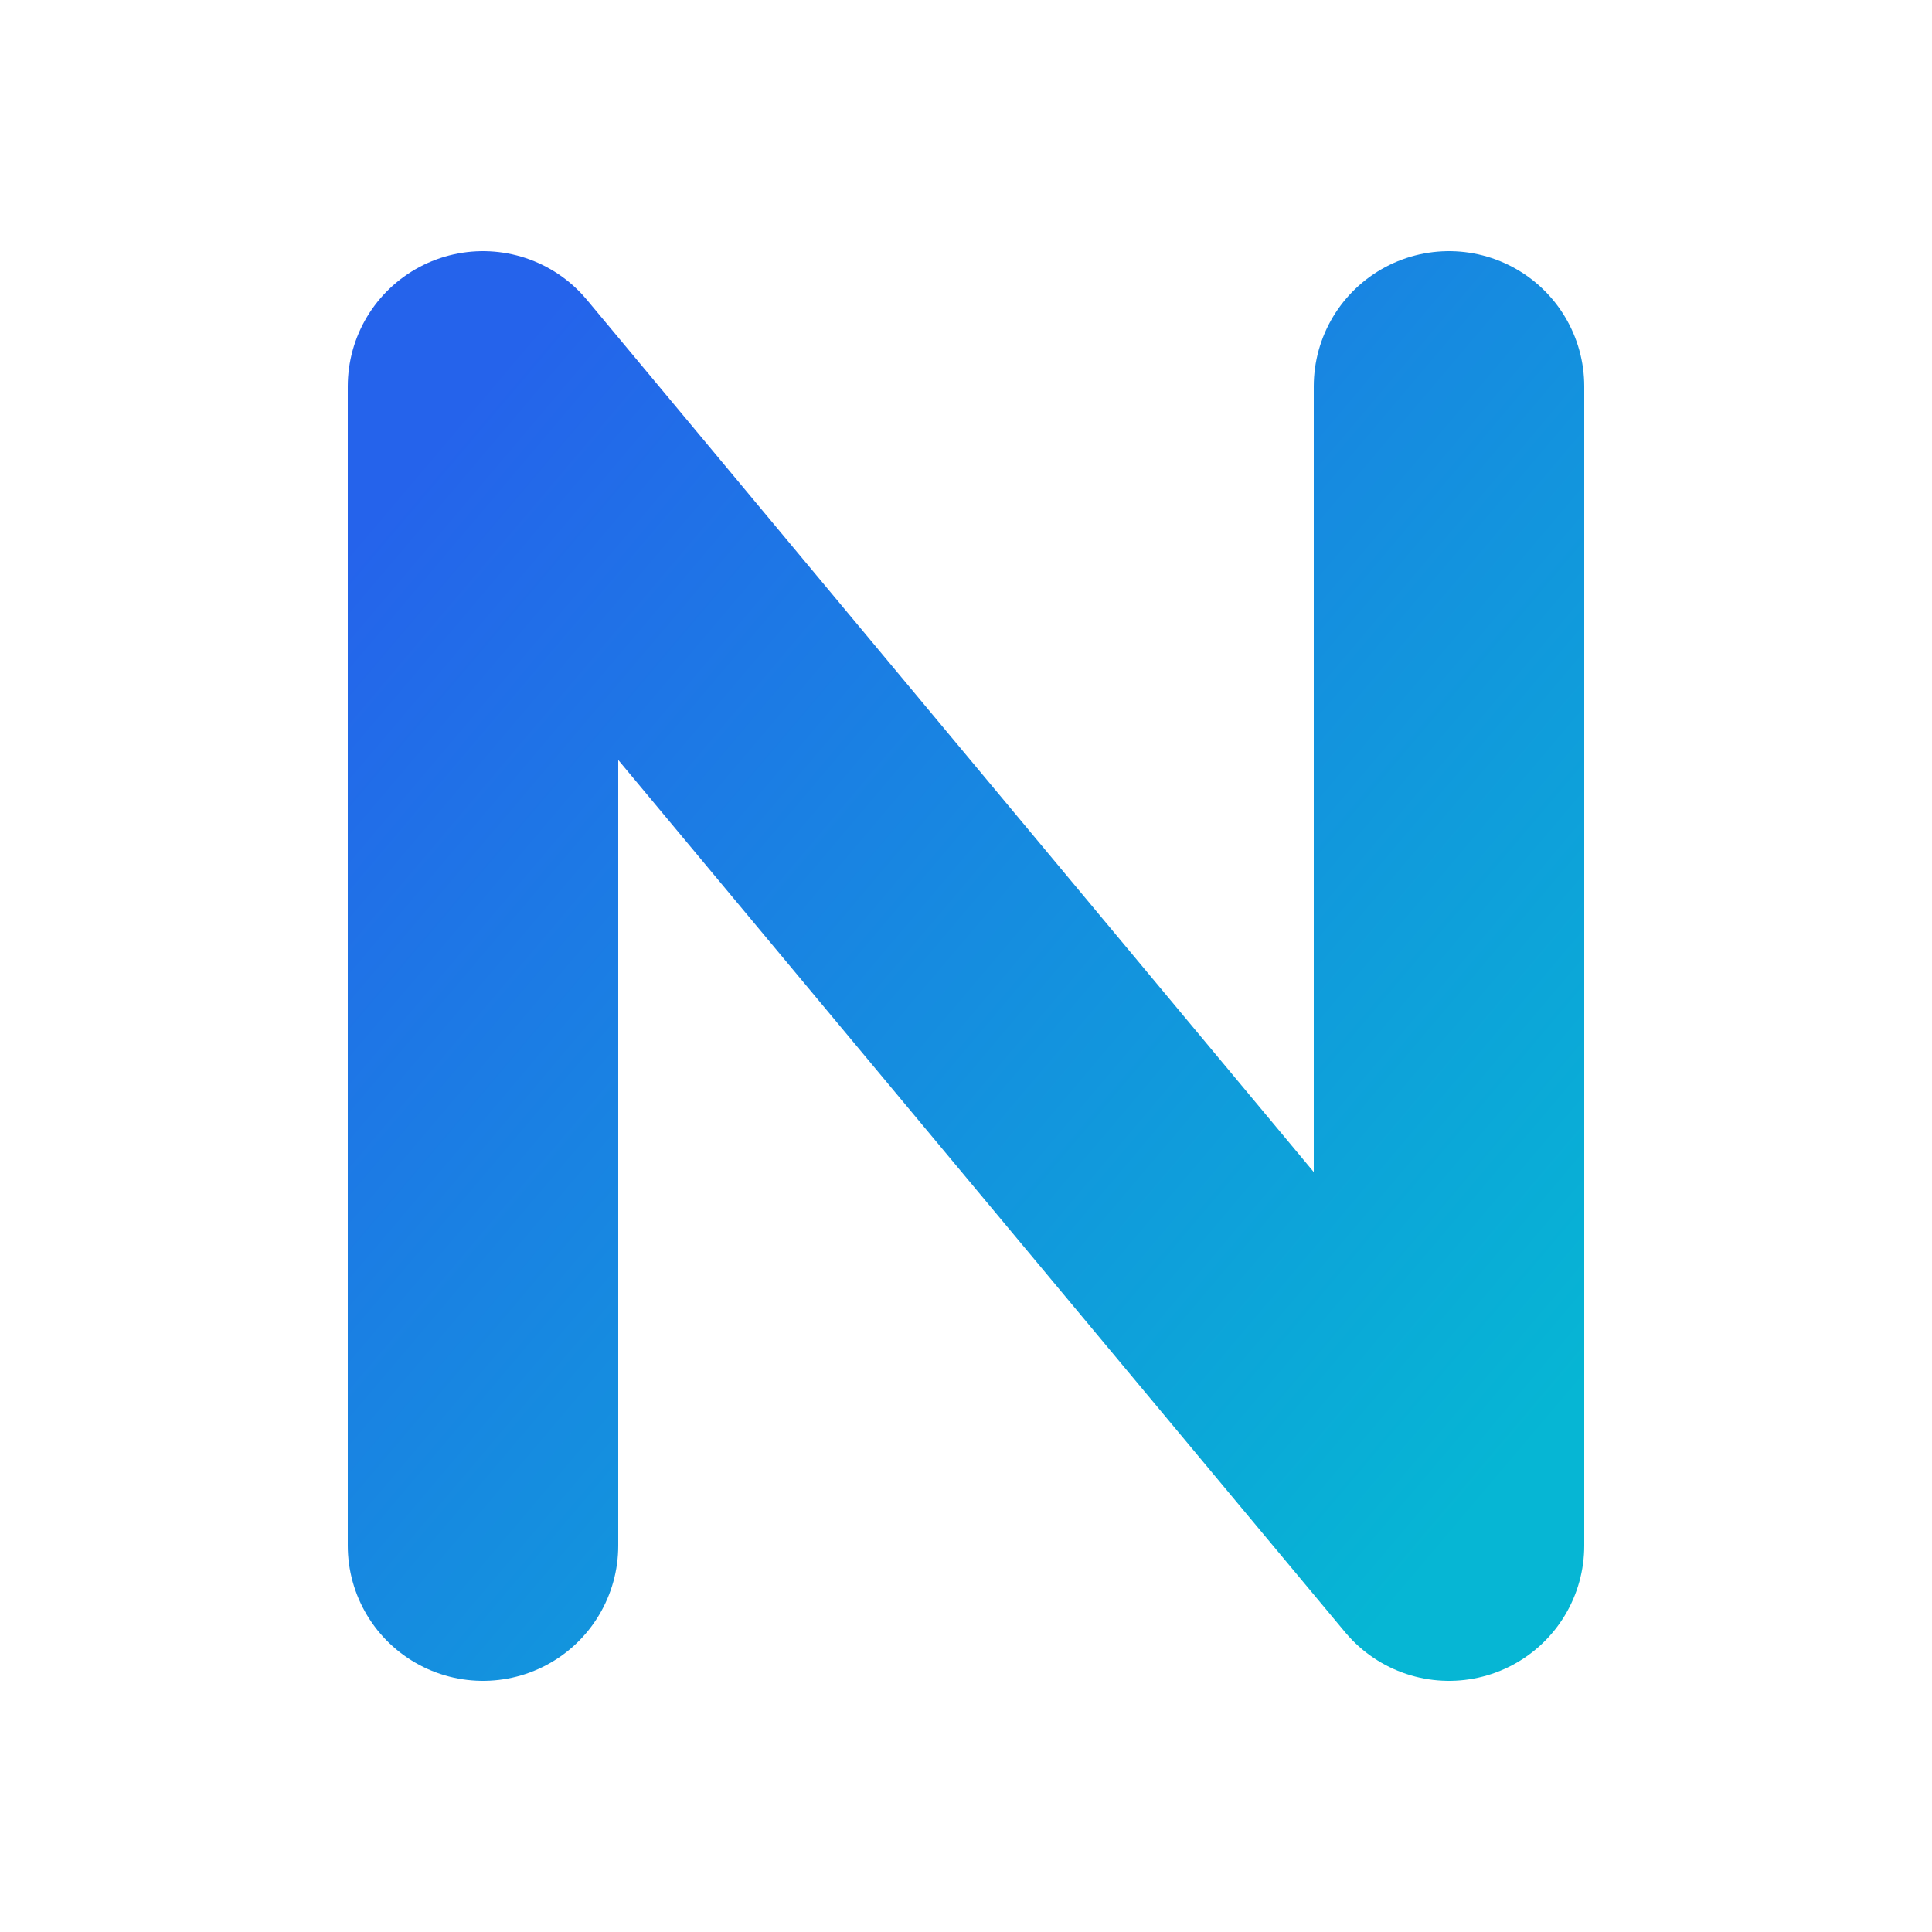
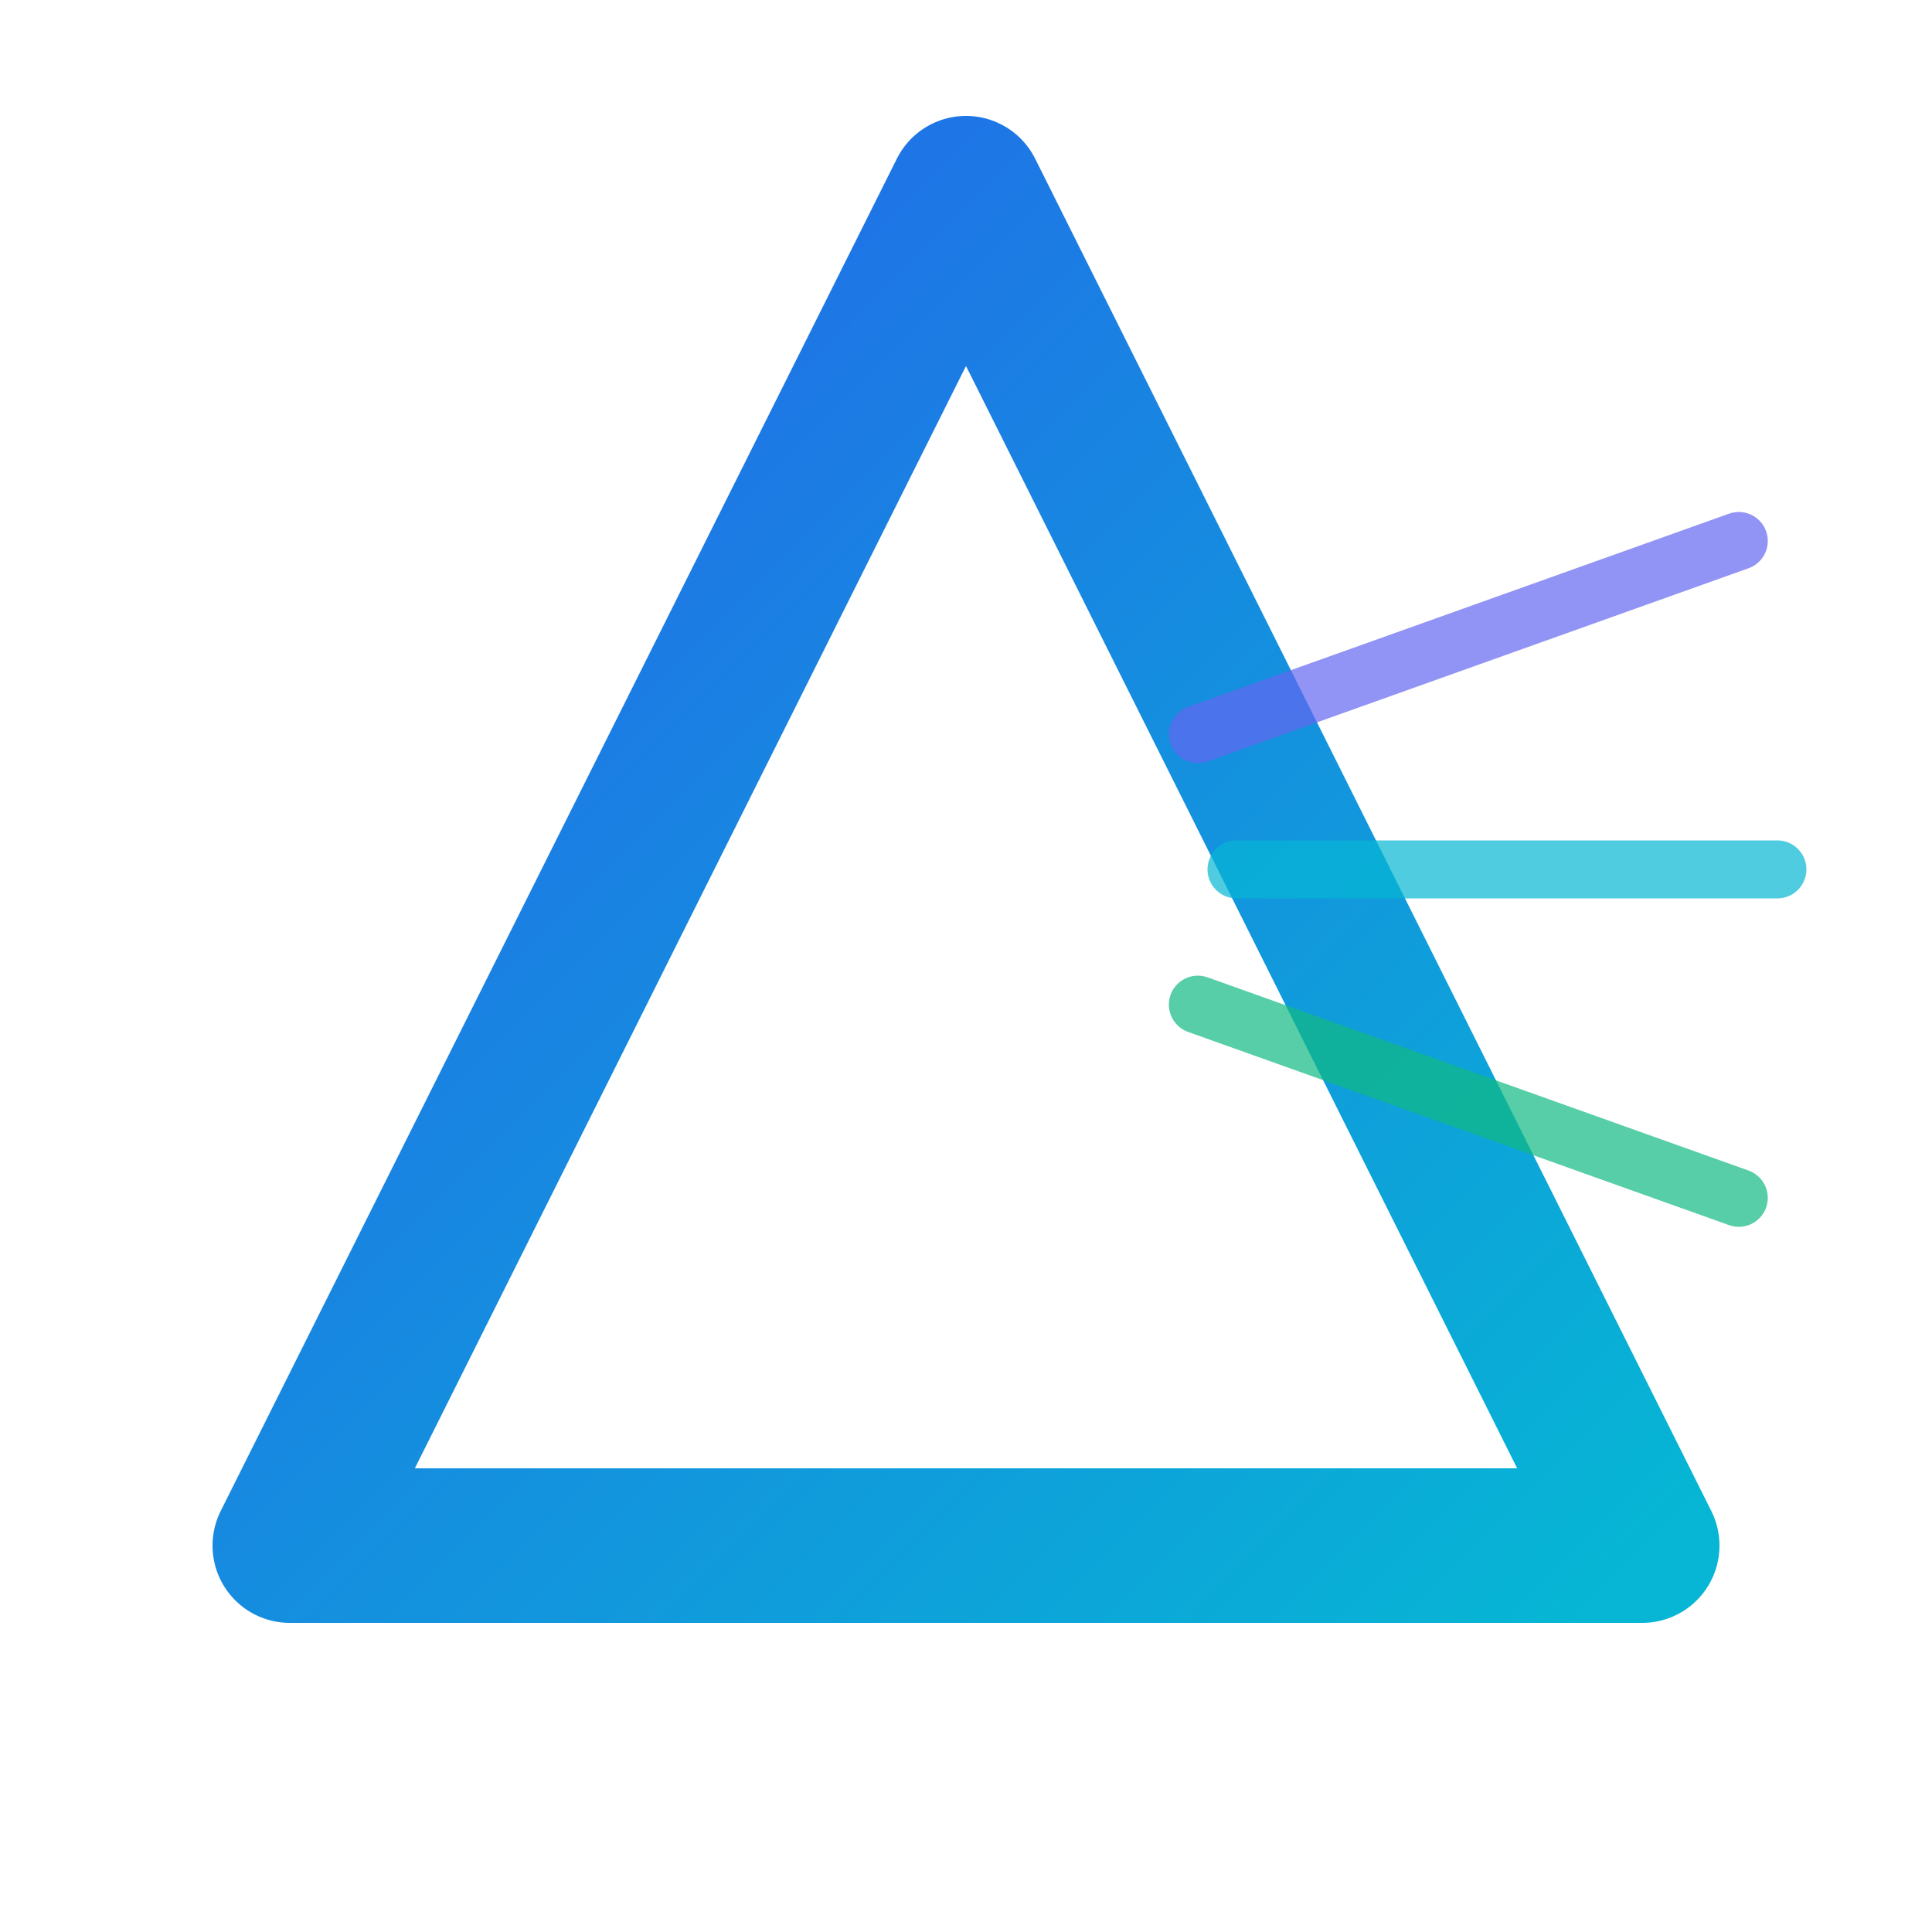
<svg xmlns="http://www.w3.org/2000/svg" viewBox="0 0 100 100">
  <defs>
-     <linearGradient id="nexusGrad" x1="0%" y1="0%" x2="100%" y2="100%">
+     <linearGradient id="prismaGrad" x1="0%" y1="0%" x2="100%" y2="100%">
      <stop offset="0%" stop-color="#2563eb" />
      <stop offset="100%" stop-color="#06b6d4" />
    </linearGradient>
  </defs>
-   <path d="M25 80 V 20 L 75 80 V 20" fill="none" stroke="url(#nexusGrad)" stroke-width="14" stroke-linejoin="round" stroke-linecap="round" />
+   <polygon points="50,10 85,80 15,80" fill="none" stroke="url(#prismaGrad)" stroke-width="8" stroke-linejoin="round" stroke-linecap="round" />
+   <line x1="10" y1="45" x2="42" y2="45" stroke="url(#prismaGrad)" stroke-width="5" stroke-linecap="round" opacity="0.6" />
+   <line x1="62" y1="38" x2="90" y2="28" stroke="#6366f1" stroke-width="3" stroke-linecap="round" opacity="0.7" />
+   <line x1="64" y1="45" x2="92" y2="45" stroke="#06b6d4" stroke-width="3" stroke-linecap="round" opacity="0.7" />
+   <line x1="62" y1="52" x2="90" y2="62" stroke="#10b981" stroke-width="3" stroke-linecap="round" opacity="0.7" />
</svg>
